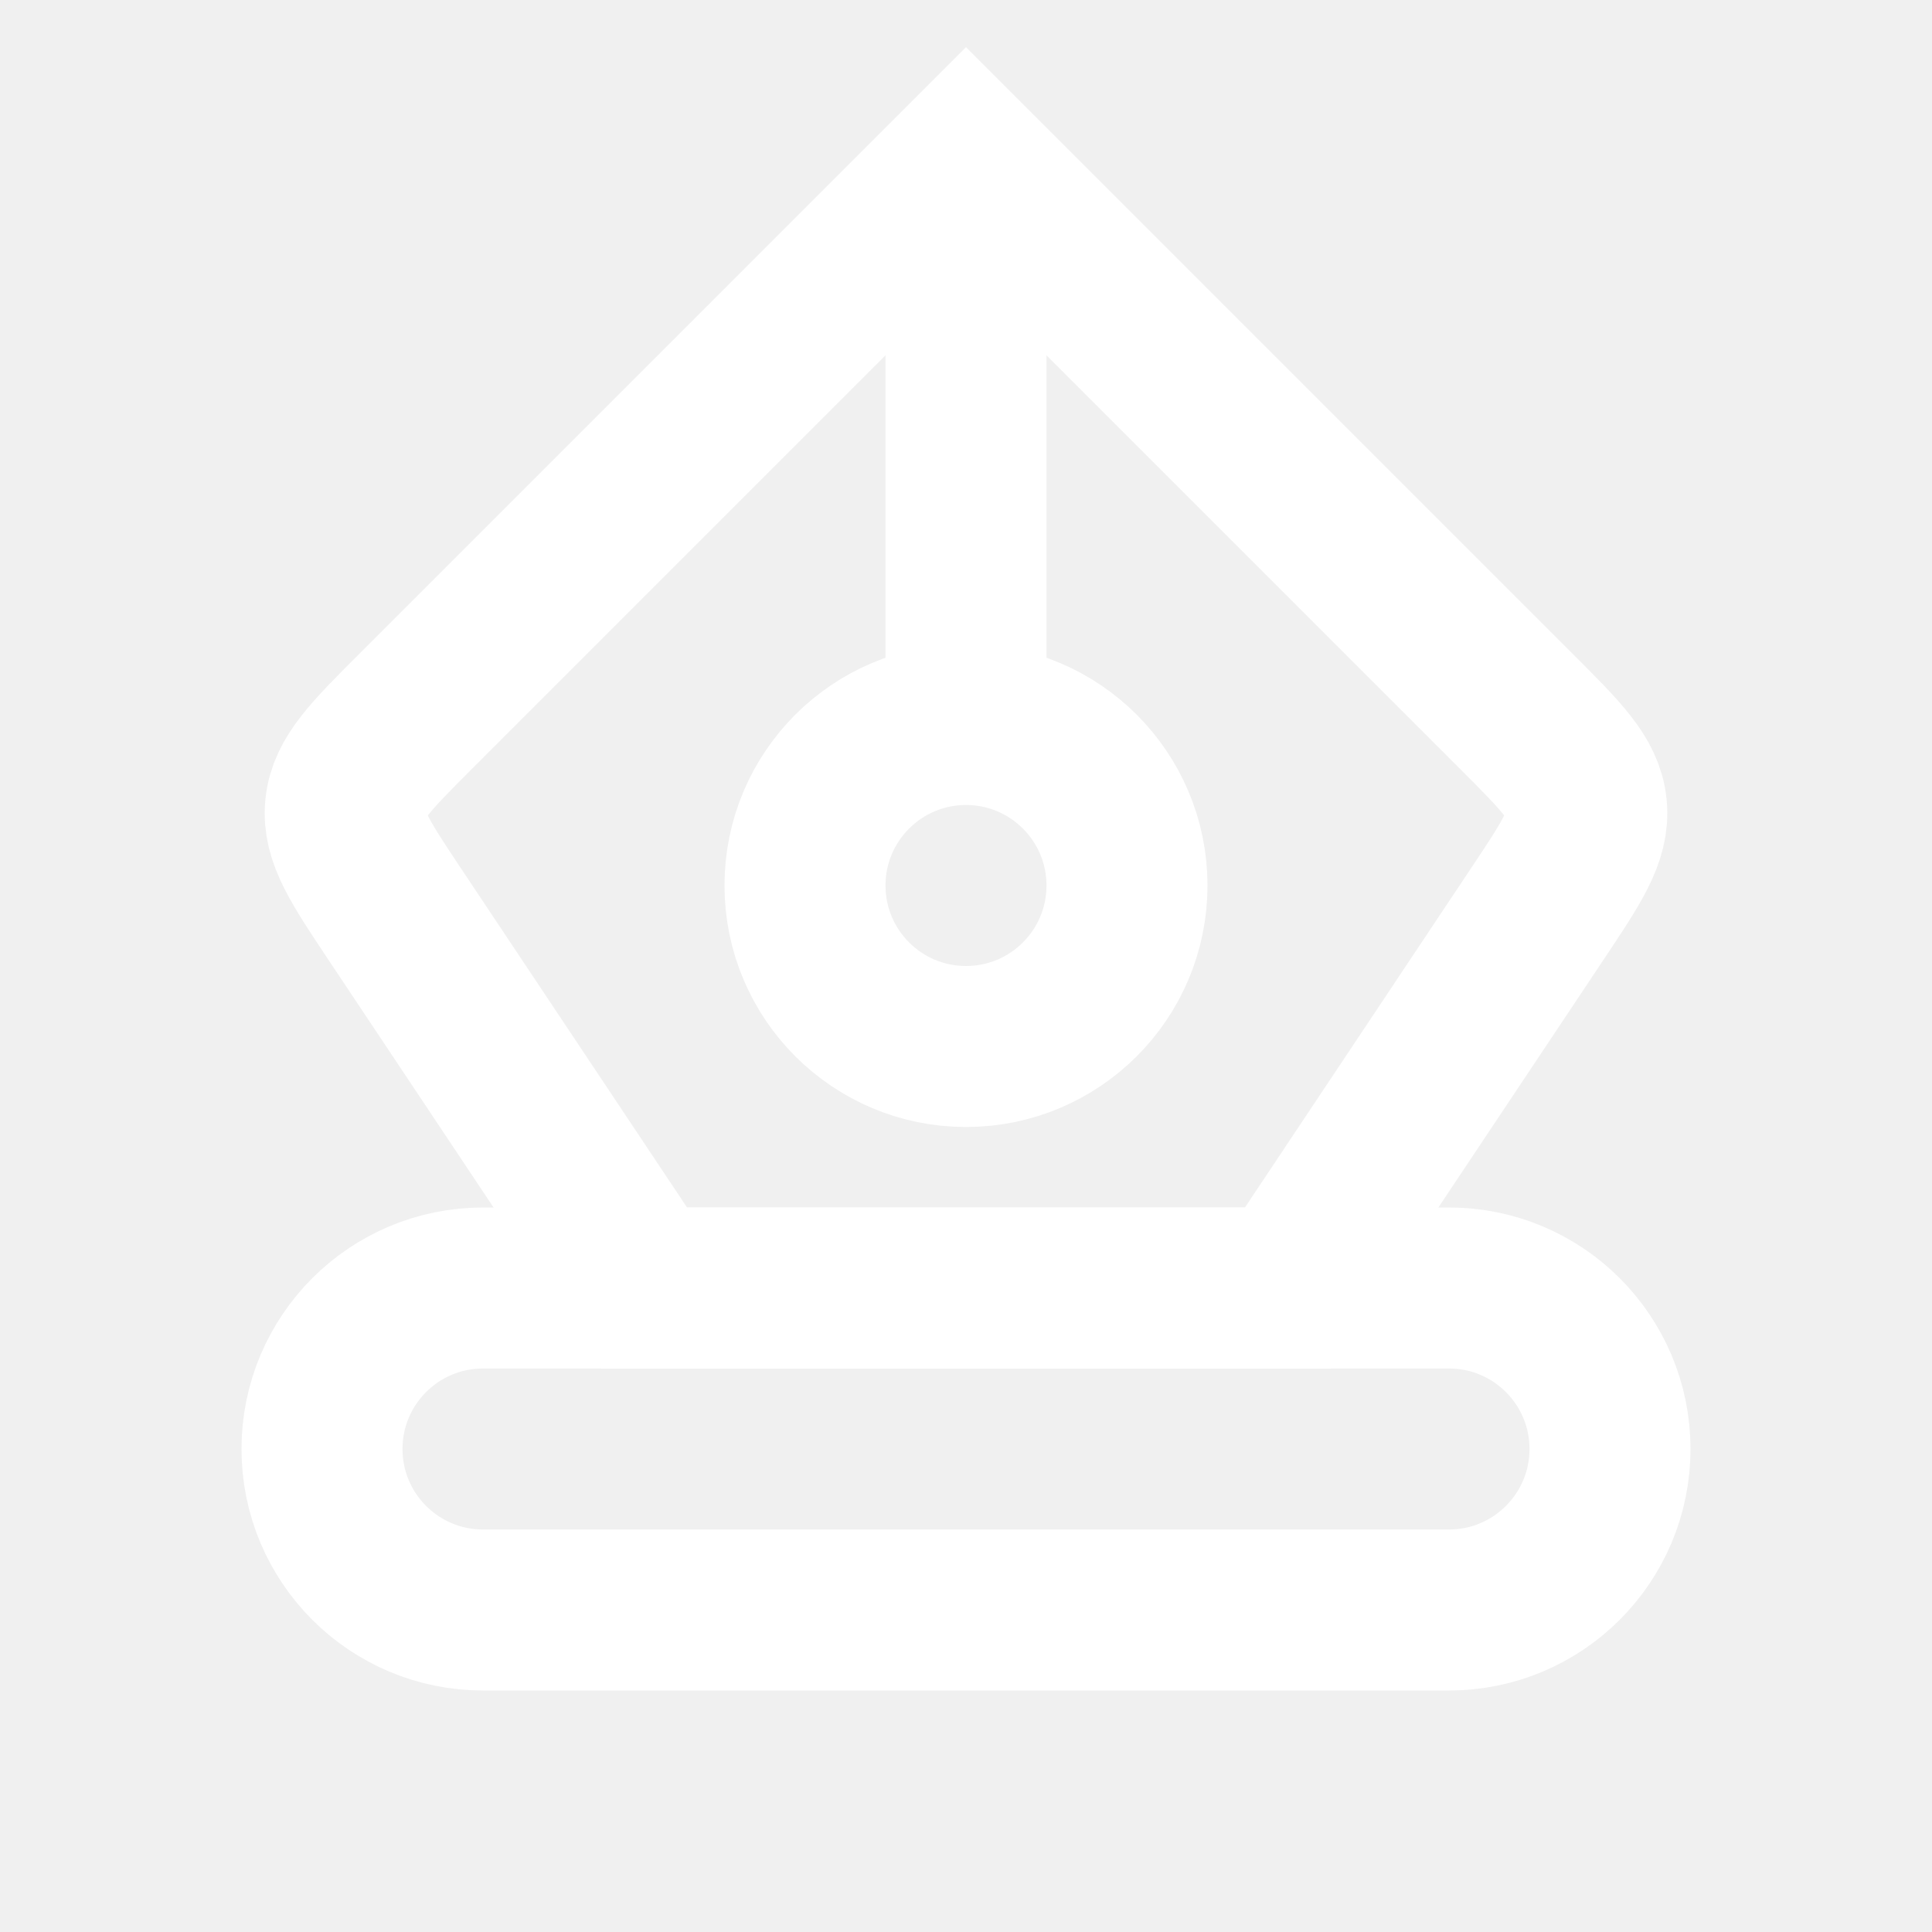
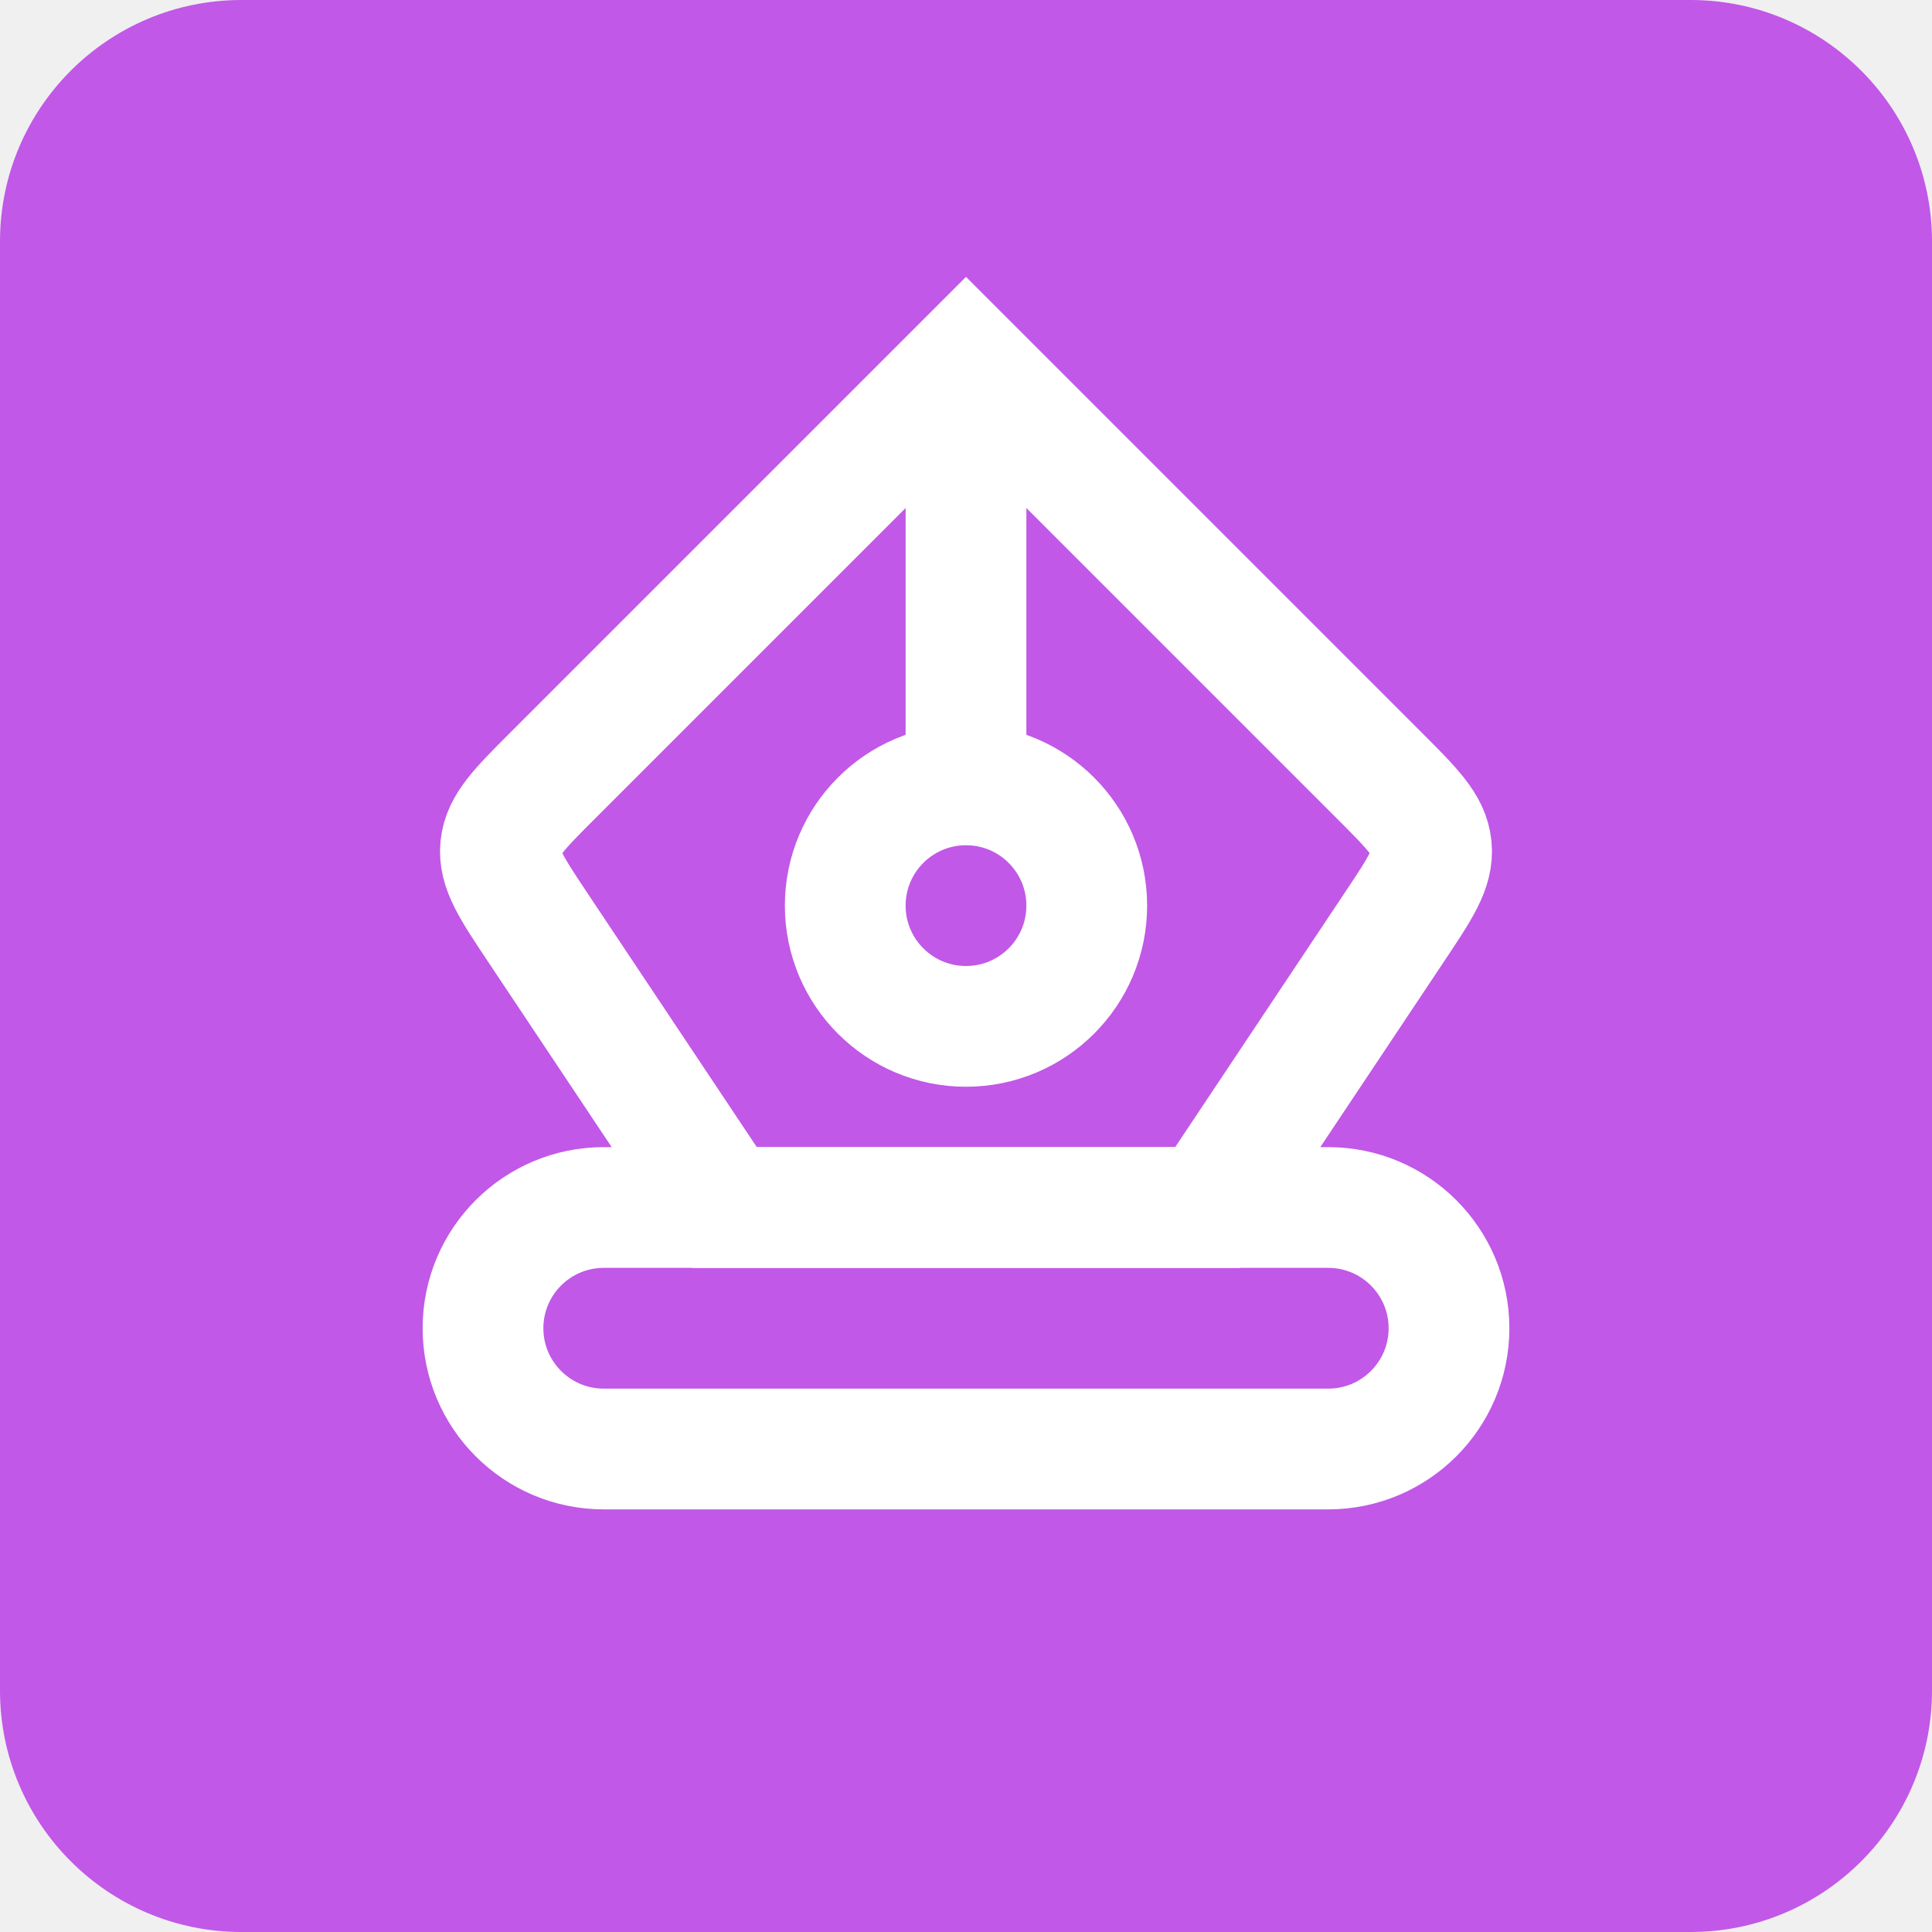
- <svg xmlns="http://www.w3.org/2000/svg" width="24" height="24" viewBox="0 0 24 24" fill="none">
-   <rect x="4" y="16" width="16" height="4" rx="2" stroke="white" stroke-width="2" />
-   <path d="M4.909 11.364L8 16H16L19.09 11.364C19.526 10.711 19.744 10.385 19.708 10.029C19.673 9.673 19.396 9.396 18.841 8.841L12 2L5.159 8.841C4.604 9.396 4.327 9.673 4.292 10.029C4.256 10.385 4.474 10.711 4.909 11.364Z" stroke="white" stroke-width="2" />
-   <circle cx="12" cy="11" r="2" stroke="white" stroke-width="2" />
-   <path d="M12 2V9" stroke="white" stroke-width="2" />
+ <svg xmlns="http://www.w3.org/2000/svg" width="32" height="32" viewBox="0 0 32 32" fill="none">
+   <rect width="32" height="32" rx="4" fill="#C158E7" />
+   <rect x="8" y="20" width="16" height="4" rx="2" stroke="white" stroke-width="2" />
+   <path d="M8.909 15.364L12 20H20L23.09 15.364C23.526 14.711 23.744 14.385 23.708 14.029C23.673 13.673 23.396 13.396 22.841 12.841L16 6L9.159 12.841C8.604 13.396 8.327 13.673 8.292 14.029C8.256 14.385 8.474 14.711 8.909 15.364Z" stroke="white" stroke-width="2" />
+   <circle cx="16" cy="15" r="2" stroke="white" stroke-width="2" />
+   <path d="M16 6V13" stroke="white" stroke-width="2" />
</svg>
